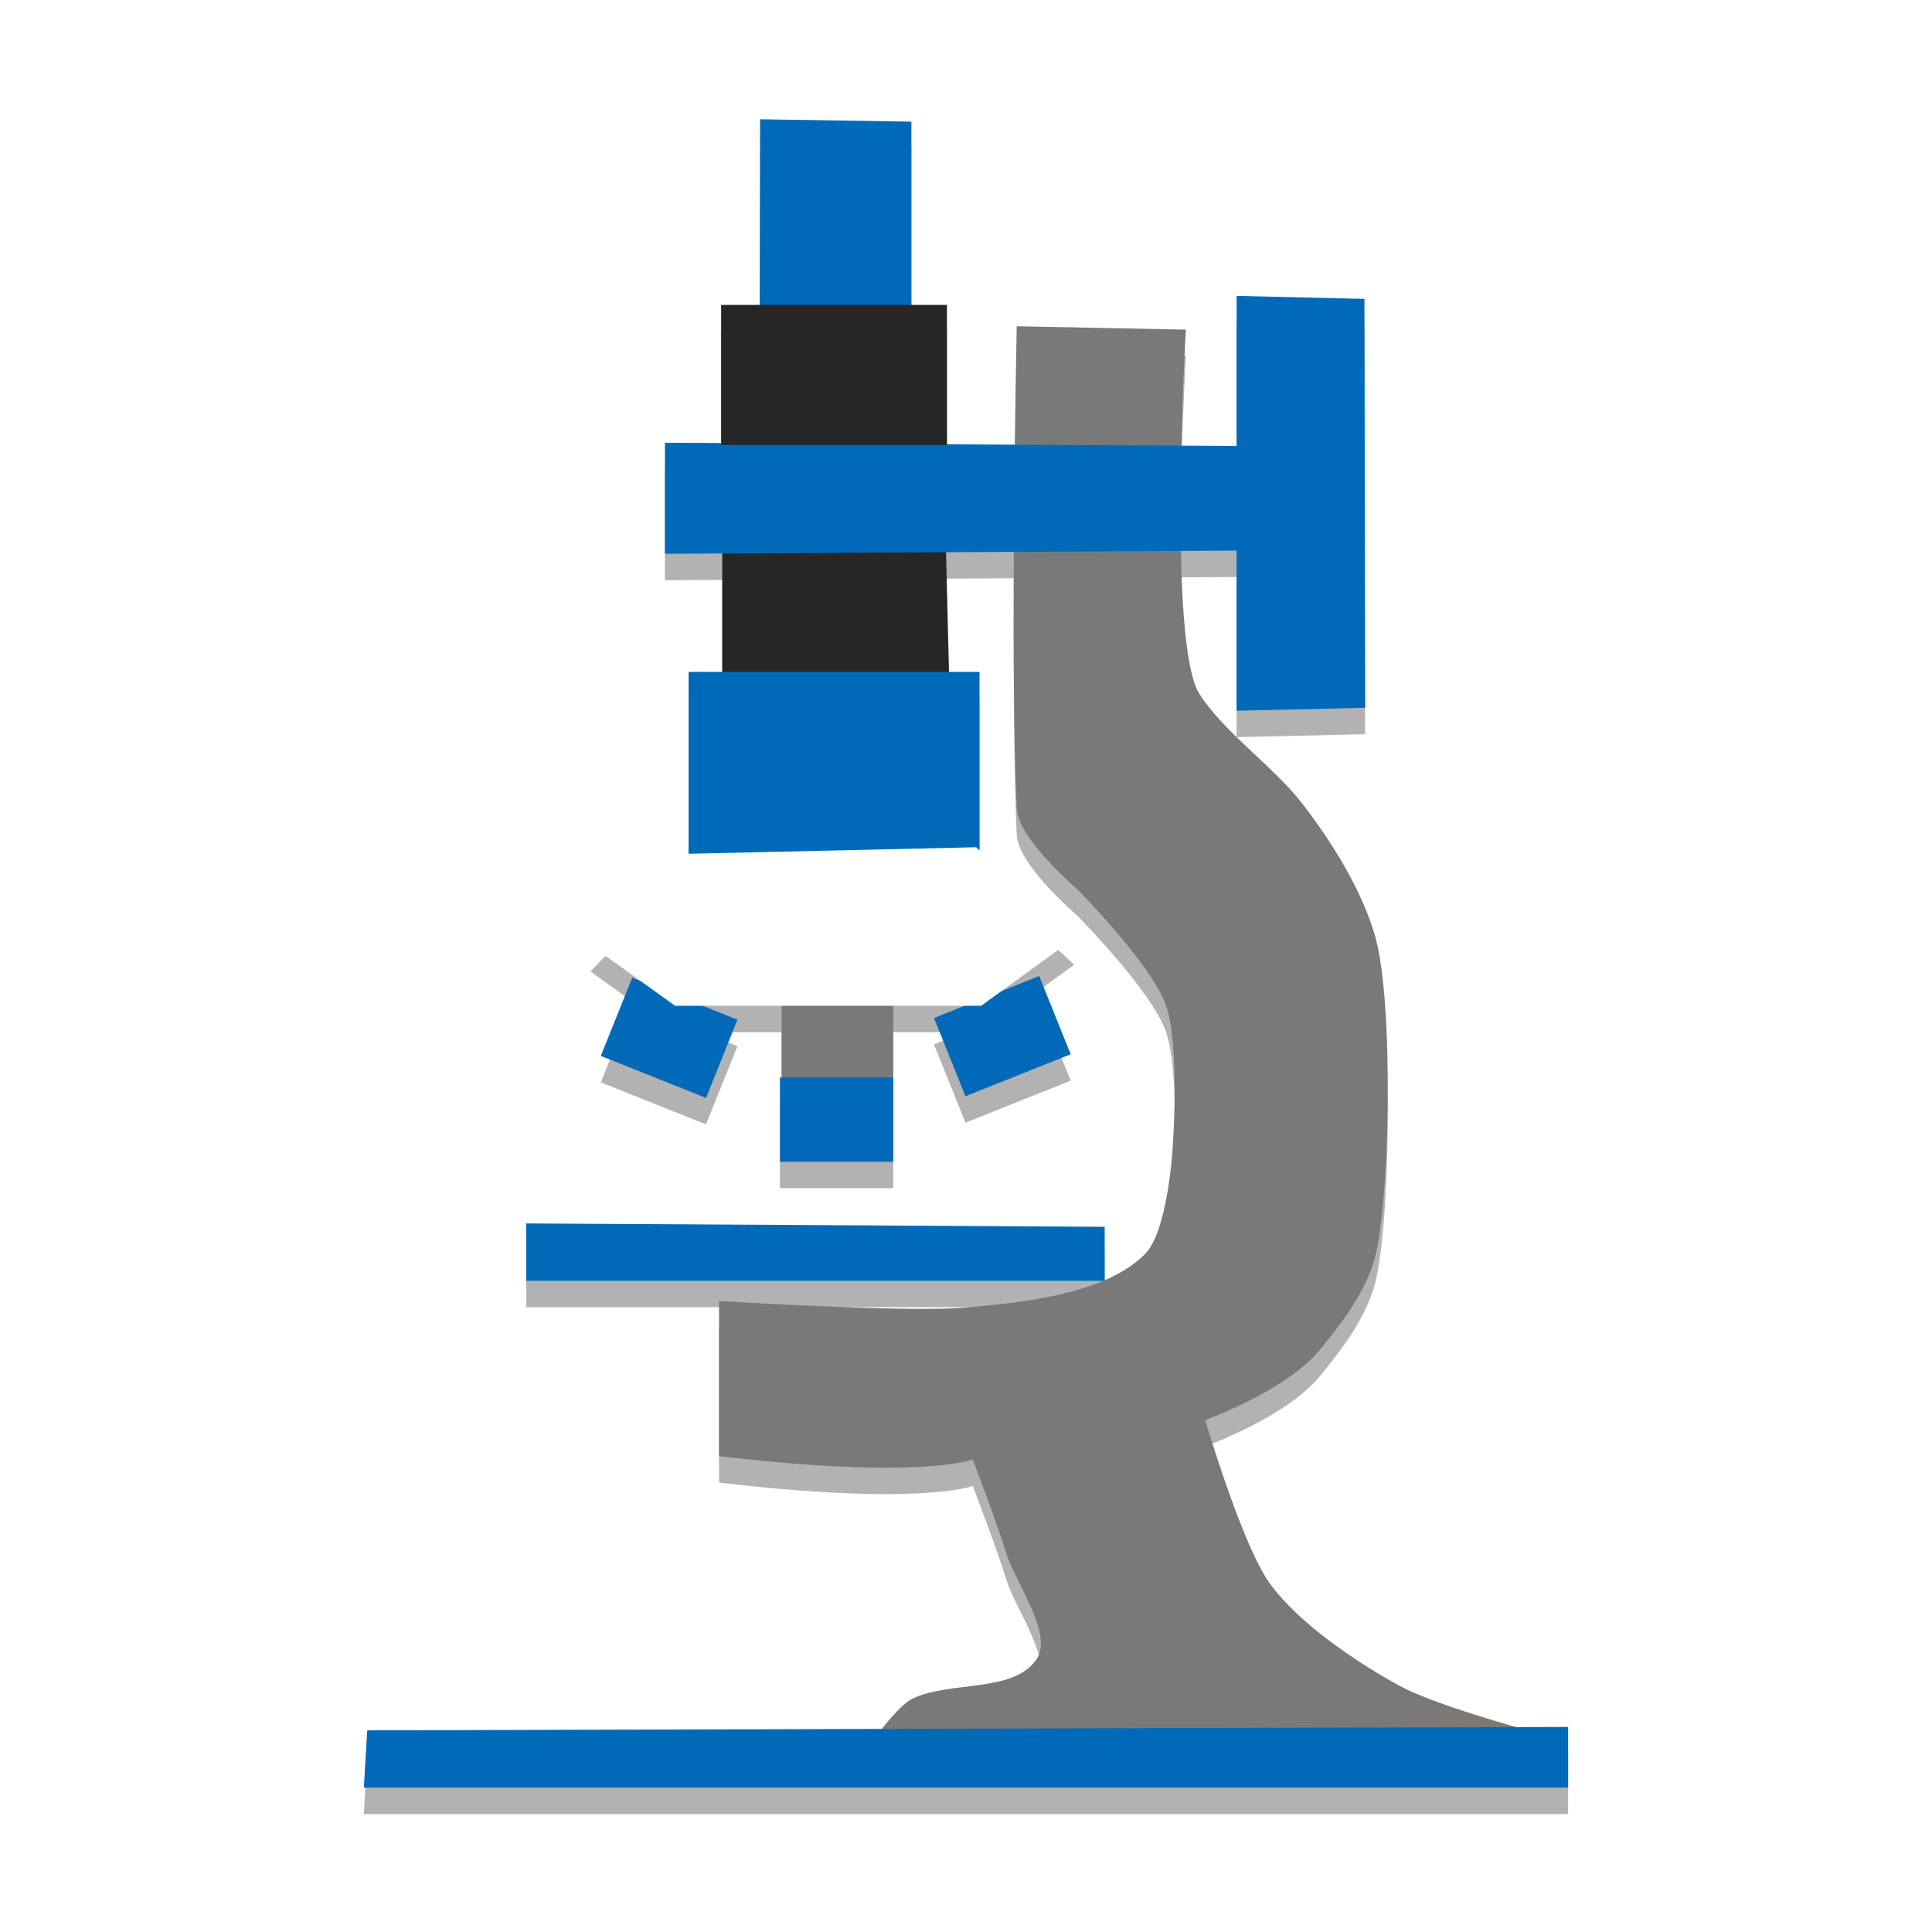
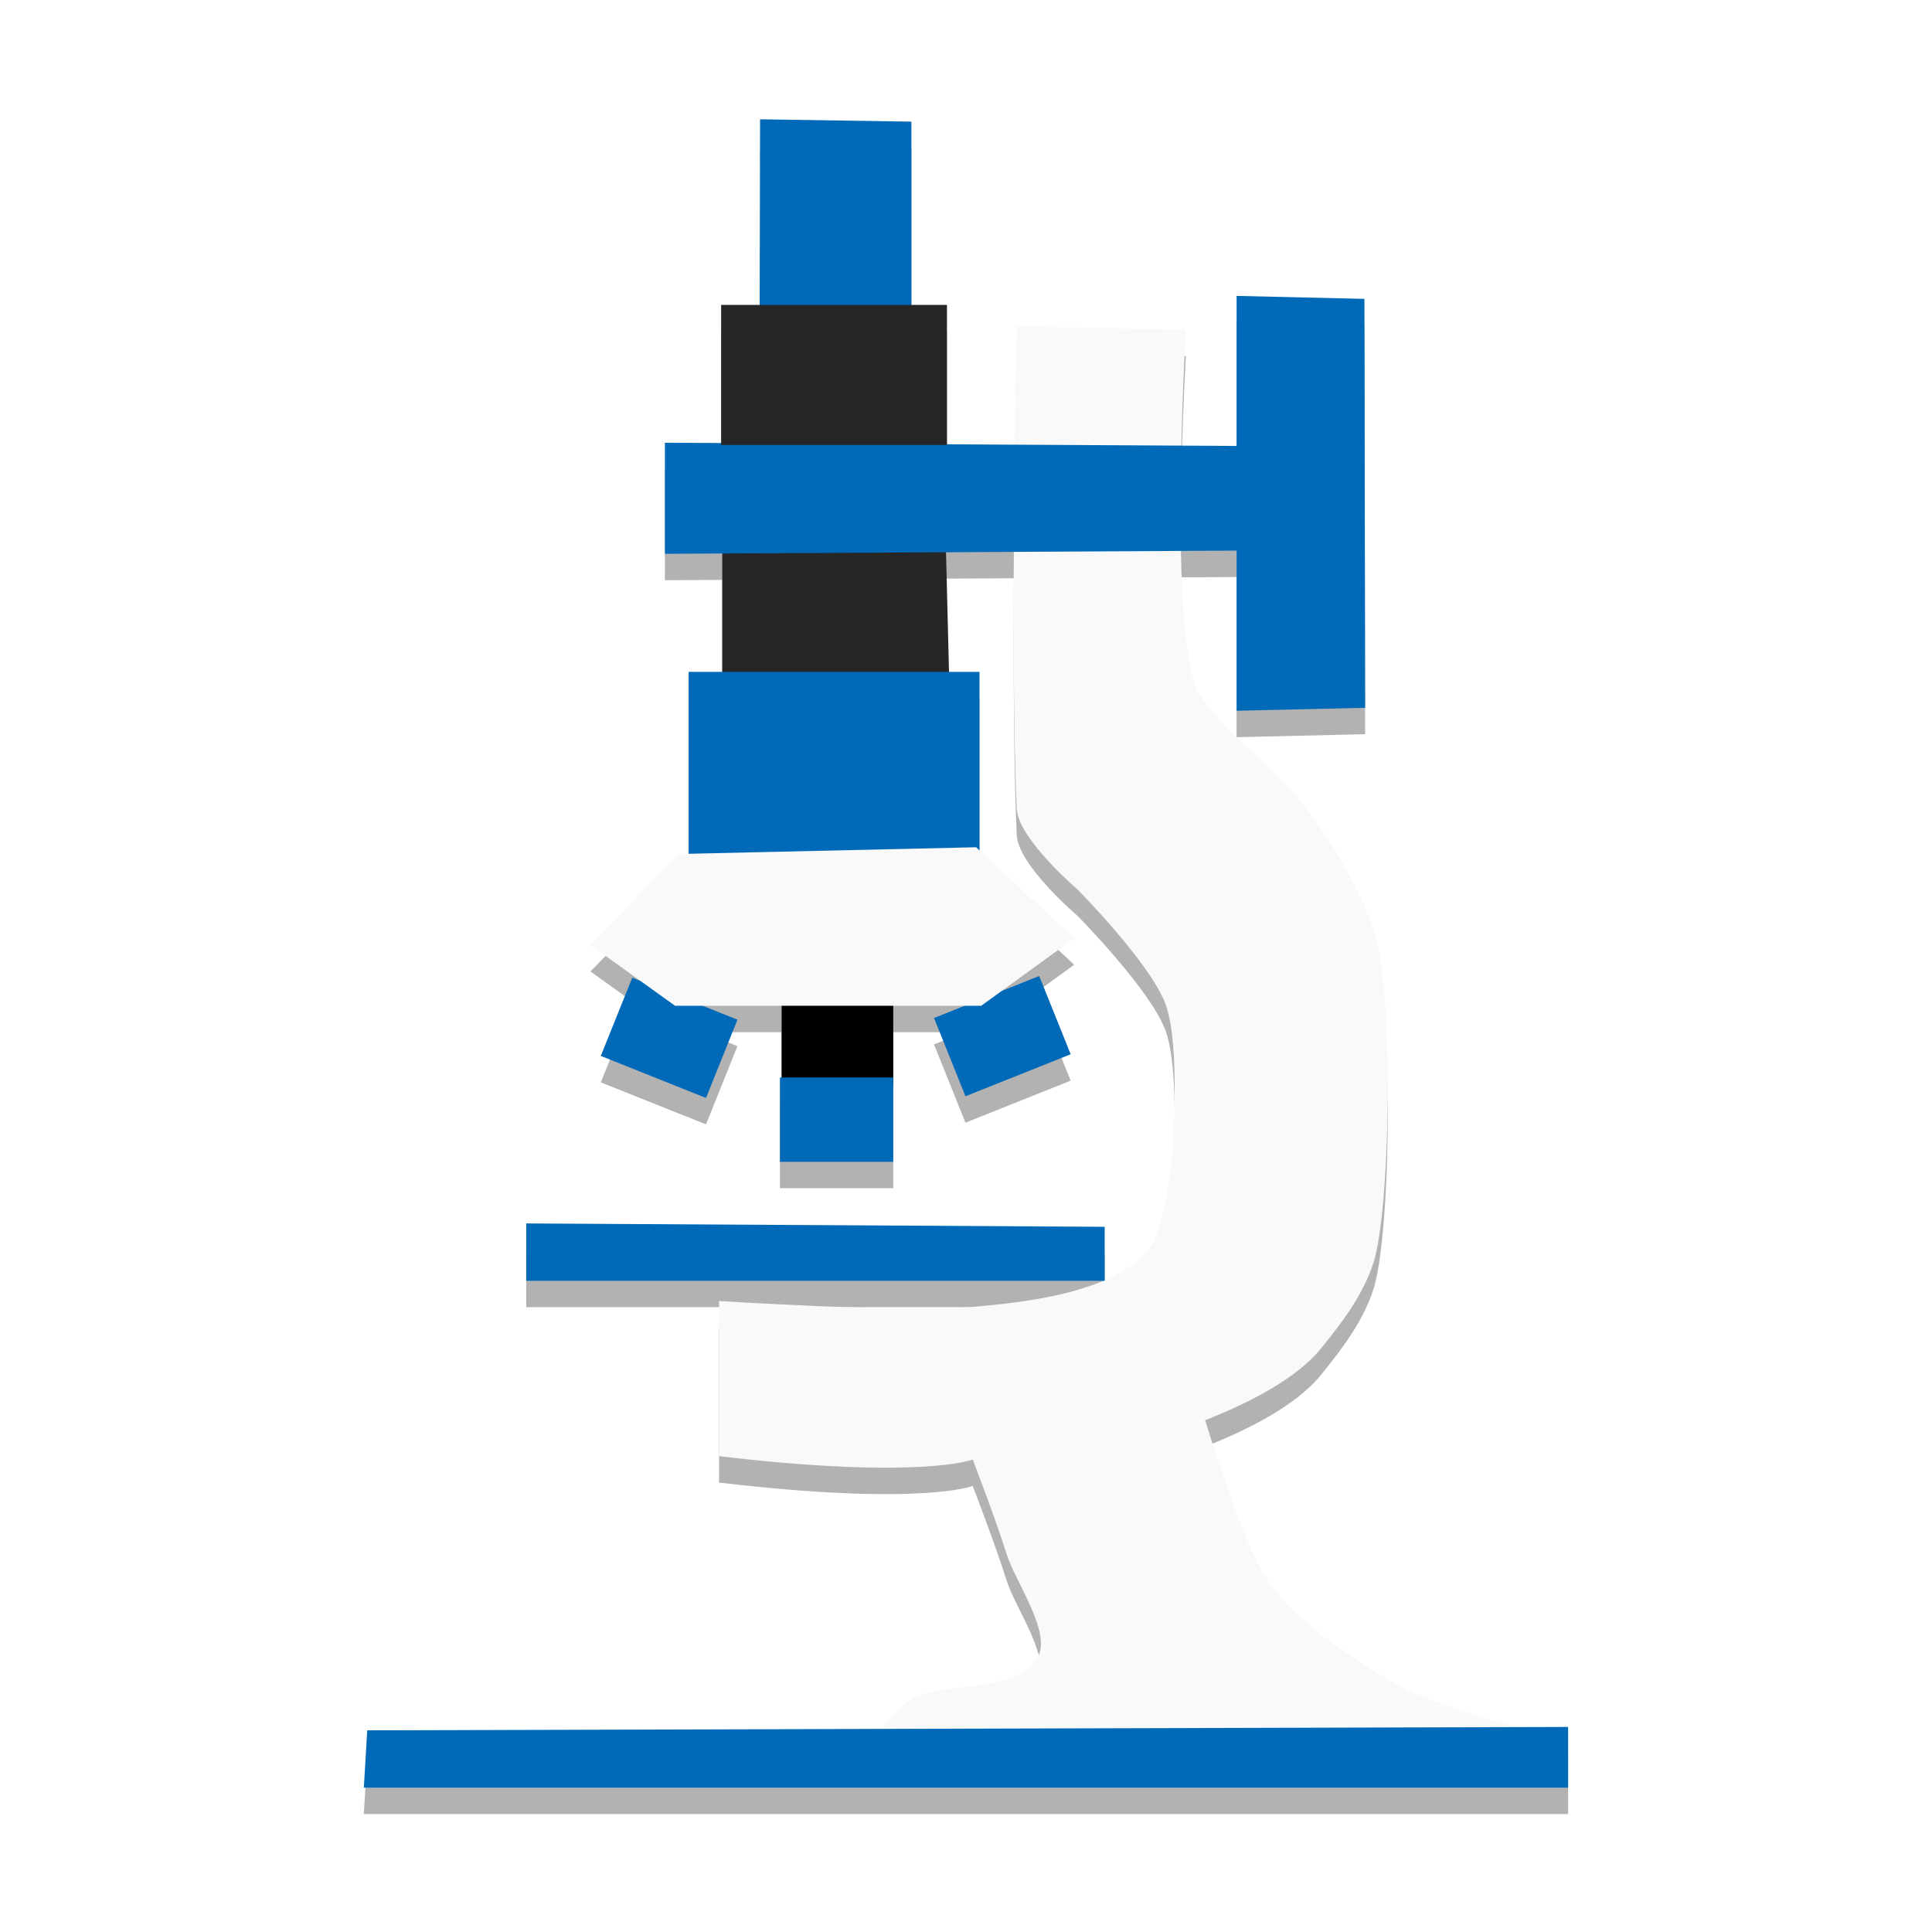
<svg xmlns="http://www.w3.org/2000/svg" xmlns:xlink="http://www.w3.org/1999/xlink" width="384pt" height="384pt" version="1.1" viewBox="0 0 384 384">
  <defs>
    <filter id="alpha" width="100%" height="100%" x="0%" y="0%" filterUnits="objectBoundingBox">
      <feColorMatrix in="SourceGraphic" type="matrix" values="0 0 0 0 1 0 0 0 0 1 0 0 0 0 1 0 0 0 1 0" />
    </filter>
    <mask id="mask0">
      <g filter="url(#alpha)">
        <rect width="384" height="384" x="0" y="0" style="fill:rgb(0%,0%,0%);fill-opacity:0.302" />
      </g>
    </mask>
    <clipPath id="clip1">
      <rect width="384" height="384" x="0" y="0" />
    </clipPath>
    <g id="surface5" clip-path="url(#clip1)">
      <path style="fill-rule:evenodd;fill:rgb(0%,0%,0%)" d="M 181.148 29.426 L 151.07 30.098 L 151.734 65.852 L 143.332 65.852 L 143.332 93.309 L 132.156 93.246 L 132.156 115.324 L 143.551 115.262 L 143.551 138.789 L 136.863 138.789 L 136.863 174.941 L 134.844 174.988 L 117.363 193.09 L 127.289 200.215 L 125.668 199.566 L 119.414 215.125 L 140.324 223.48 L 146.574 207.922 L 139.652 205.156 L 155.352 205.156 L 155.352 219.41 L 155.016 219.41 L 155.016 236.168 L 177.539 236.168 L 177.539 205.156 L 191.727 205.156 L 185.641 207.586 L 191.895 223.145 L 212.805 214.789 L 206.551 199.23 L 199.062 202.223 L 213.512 191.75 L 194.684 174.273 L 194.684 138.789 L 188.621 138.789 L 188.031 115.012 L 201.52 114.934 C 201.418 133.137 201.484 152.832 202.082 165.961 C 202.355 171.988 214.184 182.051 214.184 182.051 C 214.184 182.051 228.711 196.754 231.664 204.844 C 234.703 213.168 233.008 234.34 233.008 234.34 C 233.008 234.34 231.996 249.977 227.629 254.449 C 225.504 256.629 222.715 258.34 219.562 259.703 L 219.562 249.09 L 104.59 248.418 L 104.59 259.812 L 219.309 259.812 C 210.738 263.441 199.527 264.52 191.324 265.18 C 179.664 266.113 142.914 263.836 142.914 263.836 L 142.914 294.676 C 183.039 299.406 193.34 295.344 193.34 295.344 C 193.34 295.344 197.988 307.434 200.062 314.117 C 201.801 319.711 209.301 329.977 206.113 334.898 C 201.578 341.895 188.707 339.203 181.238 342.941 C 179.012 344.055 175.48 348.598 175.262 348.879 L 72.988 349.168 L 72.316 360.562 L 311.676 360.562 L 311.676 348.496 L 301.355 348.527 C 297.609 347.473 284.047 343.547 278.059 340.258 C 269.5 335.566 258.293 327.992 252.508 320.148 C 247.875 313.867 242.016 295.672 239.531 287.52 C 247.363 284.465 257.52 279.543 262.594 273.223 C 266.133 268.812 270.812 263.059 273.016 256.129 C 276.238 245.965 277.133 204.859 273.352 191.438 C 270.746 182.199 264.492 172.172 258.559 164.621 C 253.102 157.676 243.129 150.613 238.387 143.168 C 235.926 139.305 234.973 127.625 234.719 114.75 L 245.781 114.688 L 245.781 146.52 L 271.332 145.926 L 271.191 64.656 L 245.785 64.062 L 245.781 64.062 L 245.781 93.887 L 234.805 93.824 C 235.102 81.012 235.699 70.766 235.699 70.766 L 202.082 70.098 C 202.082 70.098 201.879 79.926 201.707 93.637 L 188.215 93.562 L 188.215 65.852 L 171.324 65.852 L 181.148 65.625 Z M 181.148 29.426" />
    </g>
  </defs>
  <g>
    <use mask="url(#mask0)" xlink:href="#surface5" />
-     <path style="fill-rule:evenodd;fill:rgb(47.451%,47.451%,47.451%)" d="M 202.082 64.848 C 202.082 64.848 200.707 130.461 202.082 160.711 C 202.355 166.738 214.184 176.801 214.184 176.801 C 214.184 176.801 228.711 191.504 231.664 199.594 C 234.703 207.918 233.008 229.09 233.008 229.09 C 233.008 229.09 231.996 244.727 227.629 249.199 C 219.707 257.32 202.645 259.016 191.324 259.926 C 179.664 260.863 142.914 258.586 142.914 258.586 L 142.914 289.426 C 183.039 294.156 193.34 290.094 193.34 290.094 C 193.34 290.094 197.988 302.18 200.062 308.863 C 201.801 314.461 209.301 324.727 206.113 329.645 C 201.578 336.645 188.707 333.953 181.238 337.691 C 178.945 338.84 175.188 343.723 175.188 343.723 L 302.934 343.723 C 302.934 343.723 284.988 338.812 278.059 335.008 C 269.5 330.312 258.293 322.742 252.508 314.898 C 247.875 308.617 242.016 290.422 239.531 282.27 C 247.363 279.215 257.52 274.293 262.594 267.973 C 266.133 263.562 270.812 257.809 273.016 250.879 C 276.238 240.711 277.133 199.609 273.352 186.188 C 270.746 176.949 264.492 166.922 258.559 159.371 C 253.102 152.426 243.129 145.363 238.387 137.918 C 232.016 127.914 235.699 65.516 235.699 65.516 Z M 202.082 64.848" />
+     <path style="fill-rule:evenodd;fill:#f9f9f9" d="M 202.082 64.848 C 202.082 64.848 200.707 130.461 202.082 160.711 C 202.355 166.738 214.184 176.801 214.184 176.801 C 214.184 176.801 228.711 191.504 231.664 199.594 C 234.703 207.918 233.008 229.09 233.008 229.09 C 233.008 229.09 231.996 244.727 227.629 249.199 C 219.707 257.32 202.645 259.016 191.324 259.926 C 179.664 260.863 142.914 258.586 142.914 258.586 L 142.914 289.426 C 183.039 294.156 193.34 290.094 193.34 290.094 C 193.34 290.094 197.988 302.18 200.062 308.863 C 201.801 314.461 209.301 324.727 206.113 329.645 C 201.578 336.645 188.707 333.953 181.238 337.691 C 178.945 338.84 175.188 343.723 175.188 343.723 L 302.934 343.723 C 302.934 343.723 284.988 338.812 278.059 335.008 C 269.5 330.312 258.293 322.742 252.508 314.898 C 247.875 308.617 242.016 290.422 239.531 282.27 C 247.363 279.215 257.52 274.293 262.594 267.973 C 266.133 263.562 270.812 257.809 273.016 250.879 C 276.238 240.711 277.133 199.609 273.352 186.188 C 270.746 176.949 264.492 166.922 258.559 159.371 C 253.102 152.426 243.129 145.363 238.387 137.918 C 232.016 127.914 235.699 65.516 235.699 65.516 Z M 202.082 64.848" />
    <path style="fill-rule:evenodd;fill:rgb(0%,41.569%,72.549%)" d="M 72.988 343.918 L 72.316 355.312 L 311.676 355.312 L 311.676 343.246 Z M 72.988 343.918" />
    <path style="fill-rule:evenodd;fill:rgb(0%,41.569%,72.549%)" d="M 104.59 243.168 L 104.59 254.562 L 219.562 254.562 L 219.562 243.836 Z M 104.59 243.168" />
    <path style="fill-rule:evenodd;fill:rgb(14.902%,14.902%,14.902%)" d="M 143.551 135.441 L 143.551 109.039 L 188.012 109.039 L 188.668 135.441 Z M 143.551 135.441" />
    <path style="fill-rule:evenodd;fill:rgb(0%,41.569%,72.549%)" d="M 136.863 133.539 L 136.863 169.738 L 194.684 169.066 L 194.684 133.539 Z M 136.863 133.539" />
    <path style="fill-rule:evenodd;fill:rgb(0%,41.569%,72.549%)" d="M 151.07 23.711 L 150.988 61.047 L 181.148 61.516 L 181.148 24.176 Z M 151.07 23.711" />
    <path style="fill-rule:evenodd;fill:rgb(0%,41.569%,72.549%)" d="M 132.156 87.996 L 132.156 110.074 L 251.836 109.402 L 251.164 88.668 Z M 132.156 87.996" />
-     <path style="fill-rule:evenodd;fill:rgb(47.451%,47.451%,47.451%)" d="M 155.352 196.891 L 155.352 215.324 L 177.539 215.66 L 177.539 196.891 Z M 155.352 196.891" />
+     <path style="fill-rule:evenodd" d="M 155.352 196.891 L 155.352 215.324 L 177.539 215.66 L 177.539 196.891 Z M 155.352 196.891" />
    <path style="fill-rule:evenodd;fill:rgb(0%,41.569%,72.549%)" d="M 155.016 214.16 L 155.016 230.918 L 177.539 230.918 L 177.539 214.16 Z M 155.016 214.16" />
    <path style="fill-rule:evenodd;fill:rgb(0%,41.569%,72.549%)" d="M 125.668 194.316 L 119.414 209.875 L 140.324 218.23 L 146.578 202.672 Z M 125.668 194.316" />
    <path style="fill-rule:evenodd;fill:rgb(0%,41.569%,72.549%)" d="M 206.551 193.984 L 212.805 209.539 L 191.895 217.895 L 185.645 202.34 Z M 206.551 193.984" />
-     <path style="fill-rule:evenodd;fill:rgb(100%,100%,100%)" d="M 134.844 169.738 L 117.363 187.84 L 134.172 199.906 L 195.02 199.906 L 213.512 186.496 L 194.012 168.398 Z M 134.844 169.738" />
+     <path style="fill-rule:evenodd;fill:#f9f9f9" d="M 134.844 169.738 L 117.363 187.84 L 134.172 199.906 L 195.02 199.906 L 213.512 186.496 L 194.012 168.398 Z M 134.844 169.738" />
    <path style="fill-rule:evenodd;fill:rgb(0%,41.569%,72.549%)" d="M 245.785 58.812 L 245.785 141.27 L 271.332 140.676 L 271.191 59.406 Z M 245.785 58.812" />
    <path style="fill-rule:evenodd;fill:rgb(14.902%,14.902%,14.902%)" d="M 143.332 88.445 L 143.332 60.602 L 188.215 60.602 L 188.215 88.445 Z M 143.332 88.445" />
  </g>
</svg>
